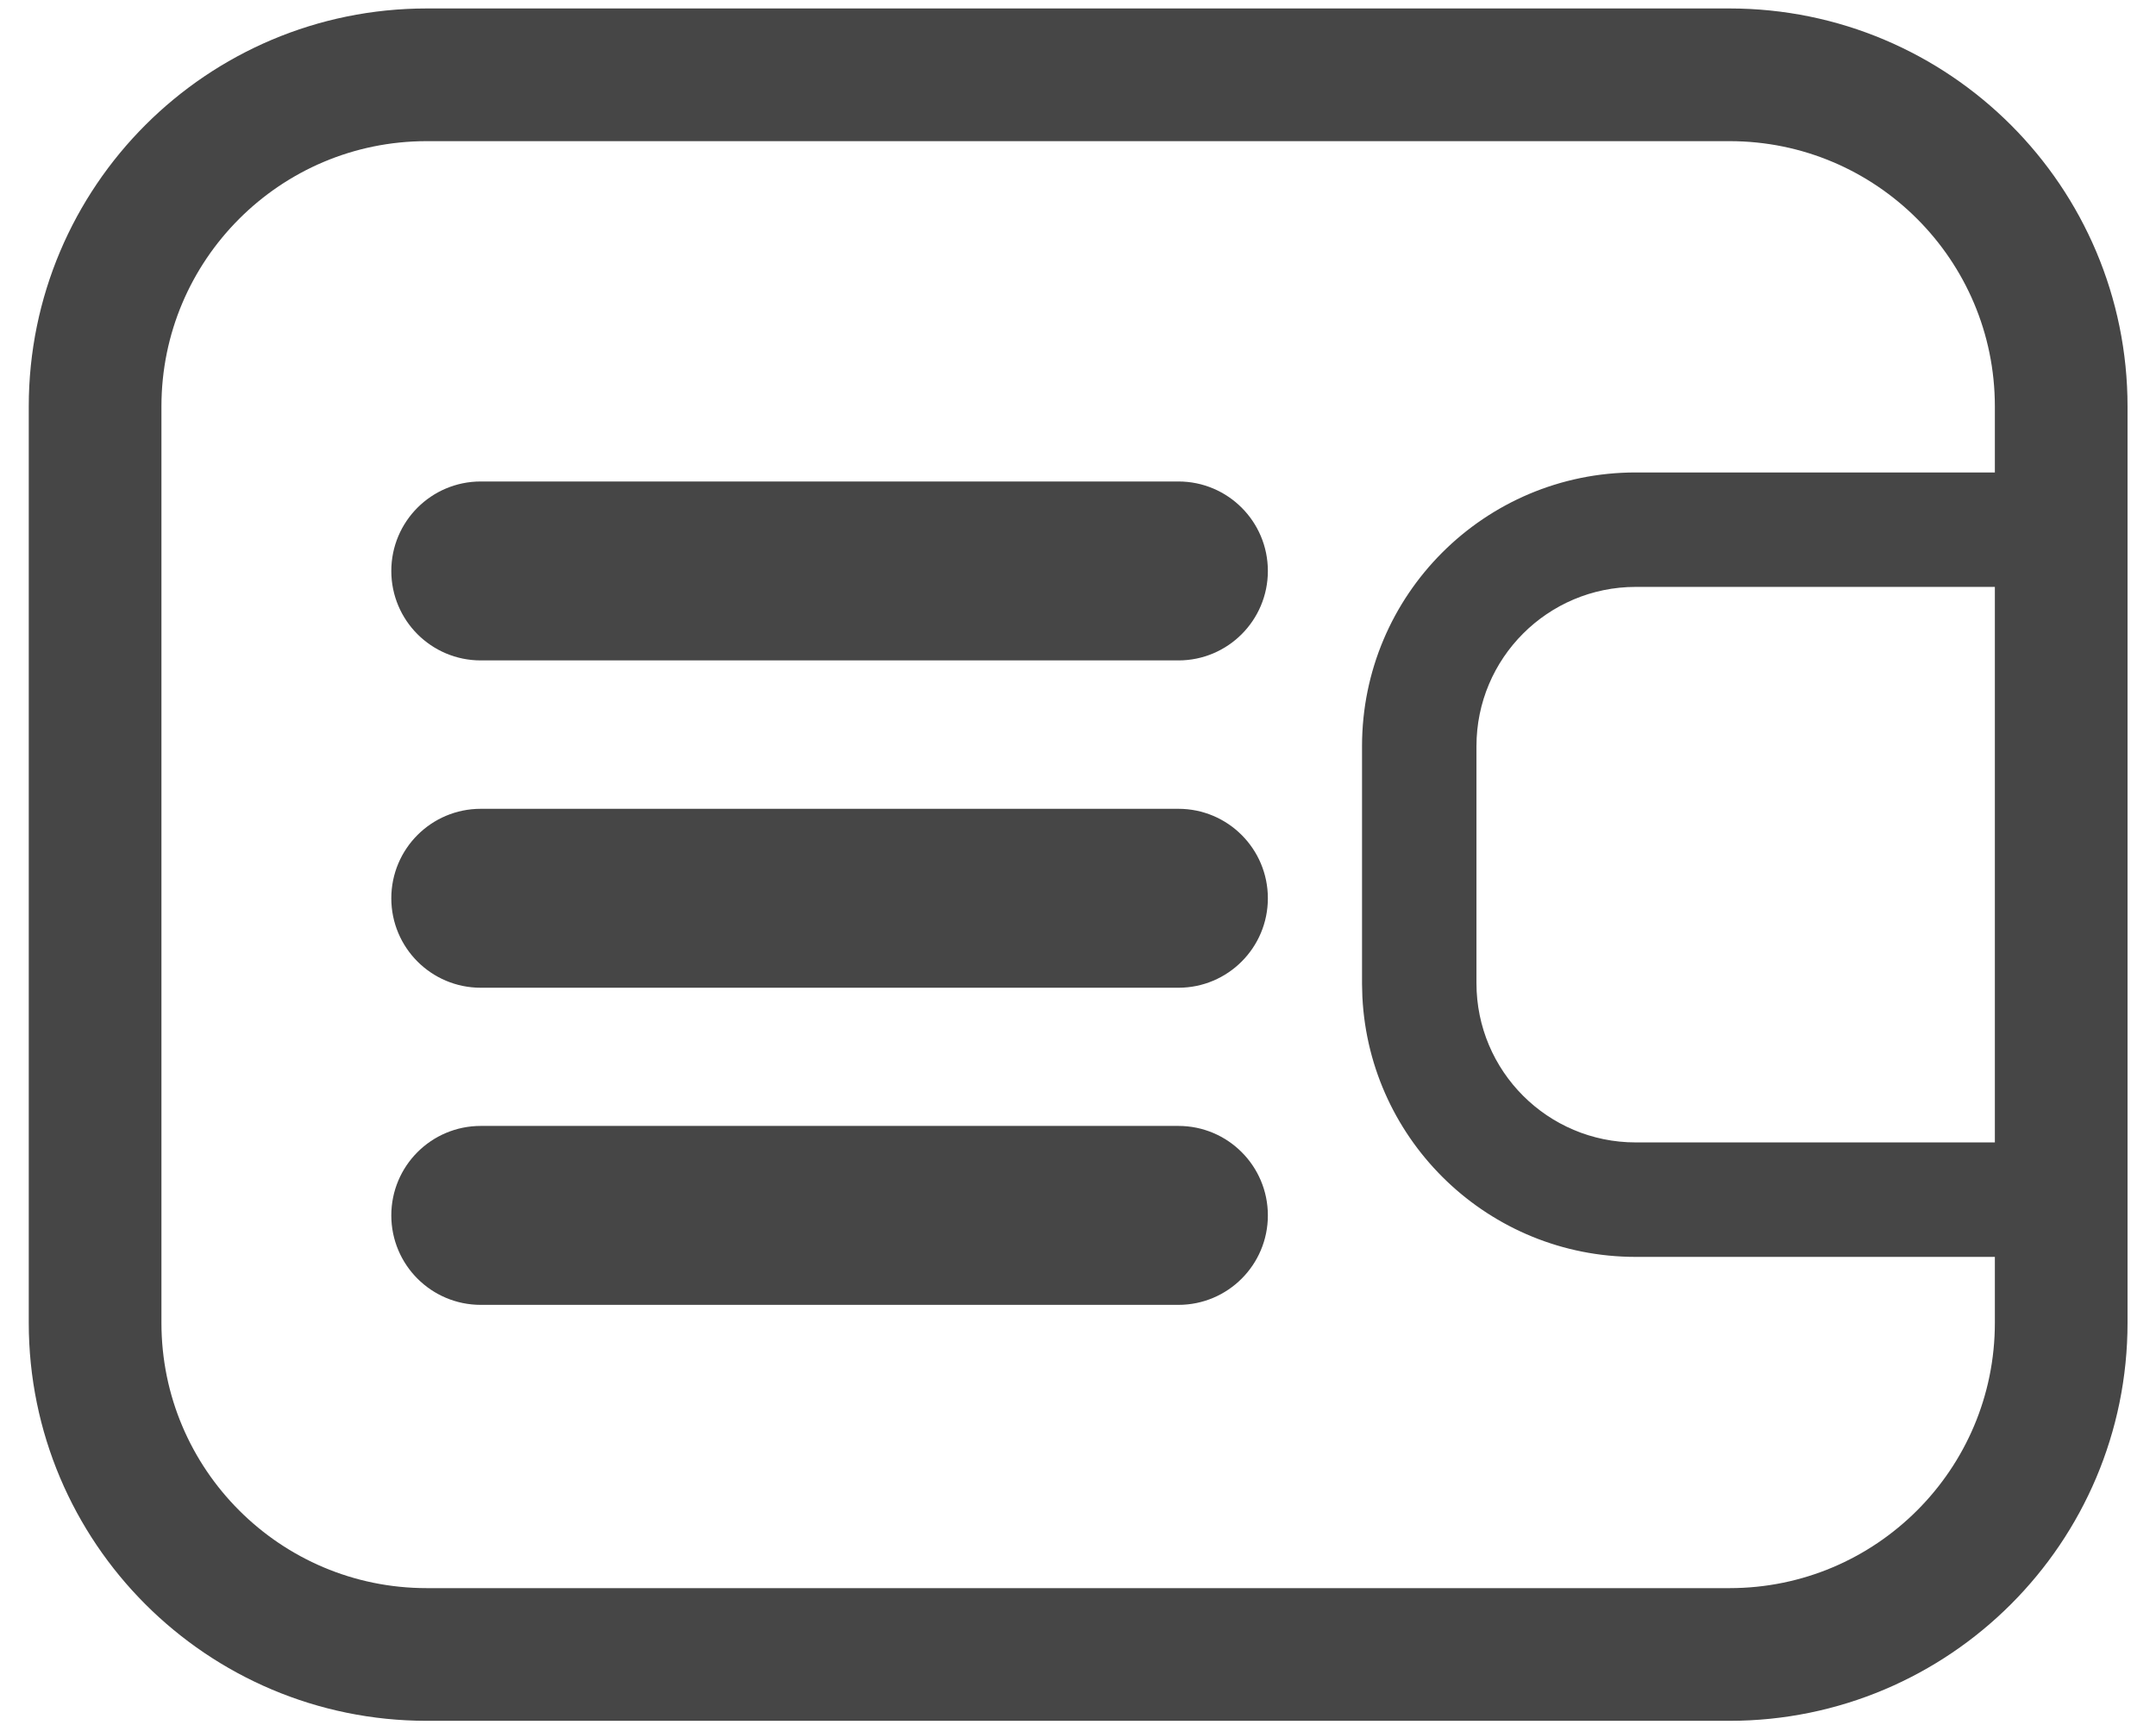
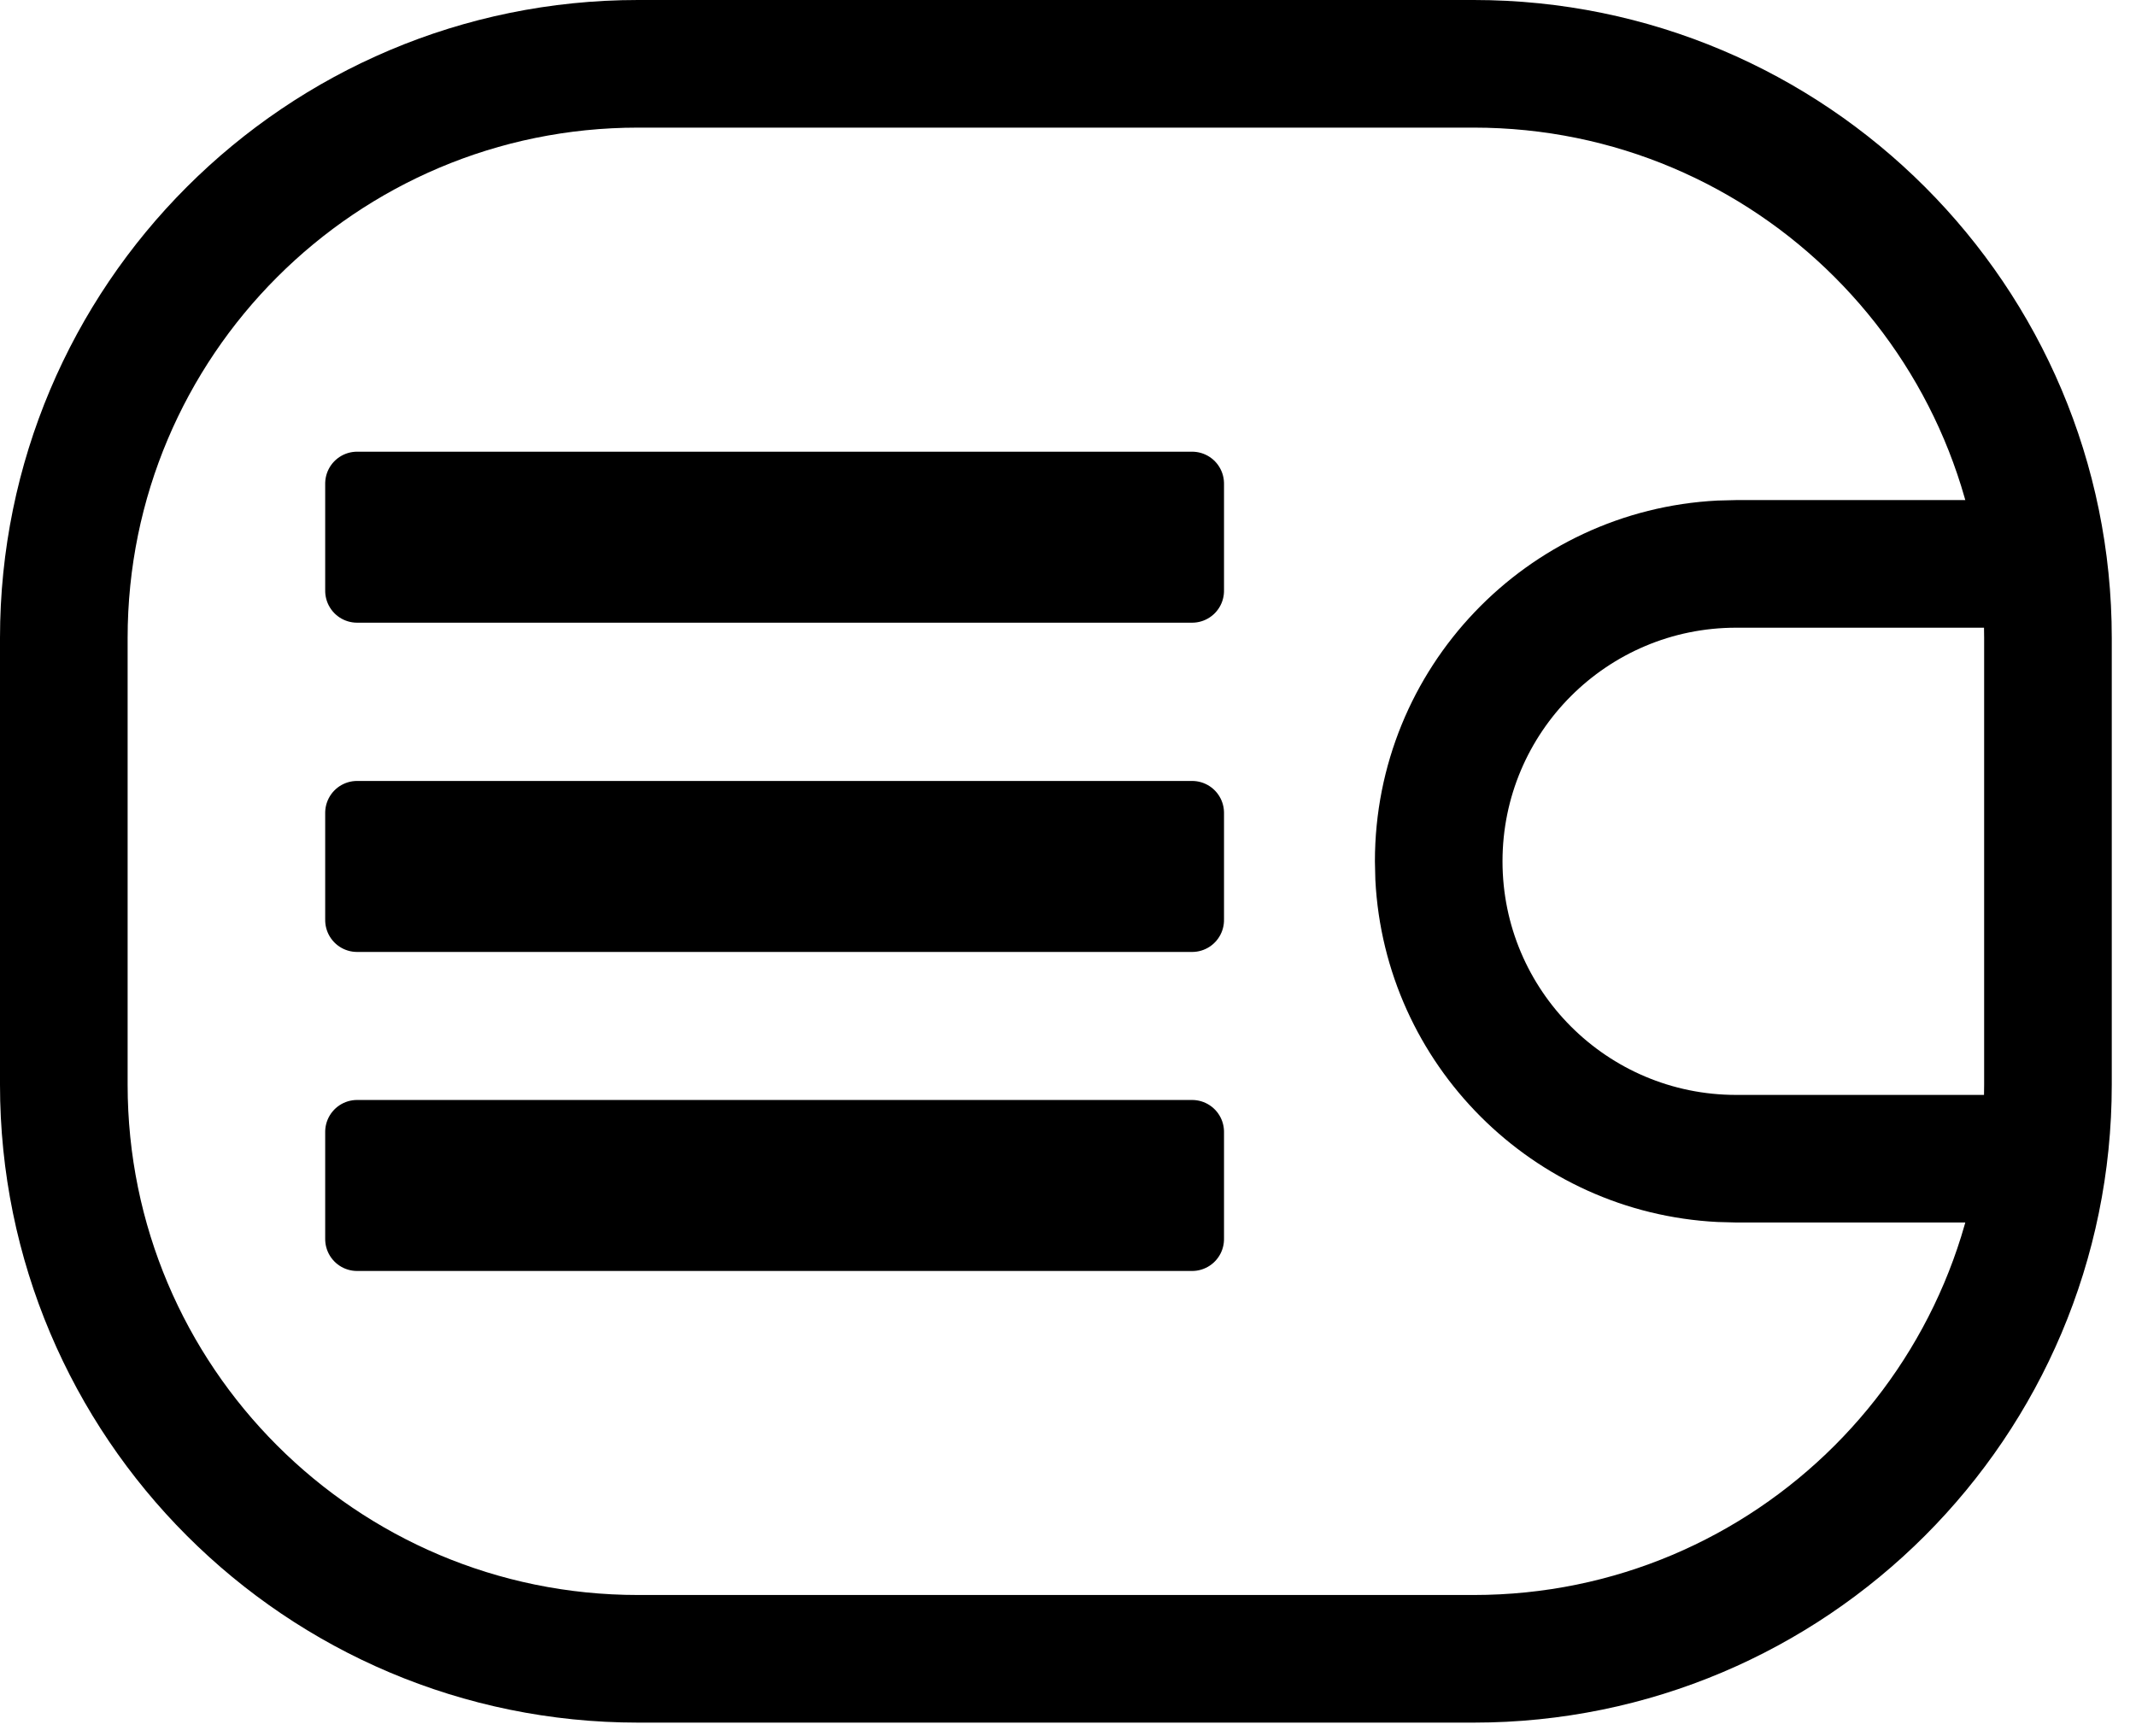
- <svg xmlns="http://www.w3.org/2000/svg" width="65" height="52" viewBox="0 0 65 52" fill="none">
-   <rect x="2.867" y="2.255" width="59.275" height="47.619" rx="10" stroke="#464646" stroke-width="4" />
-   <rect x="0.363" y="0.363" width="4.669" height="25.702" rx="2.334" transform="matrix(-4.37114e-08 -1 -1 4.37114e-08 38.2247 39.3355)" fill="#464646" stroke="#464646" stroke-width="0.725" stroke-linejoin="round" />
-   <rect x="0.363" y="0.363" width="4.669" height="25.702" rx="2.334" transform="matrix(-4.37114e-08 -1 -1 4.37114e-08 38.2247 29.7759)" fill="#464646" stroke="#464646" stroke-width="0.725" stroke-linejoin="round" />
-   <rect x="0.363" y="0.363" width="4.669" height="25.702" rx="2.334" transform="matrix(-4.37114e-08 -1 -1 4.37114e-08 38.2247 19.9087)" fill="#464646" stroke="#464646" stroke-width="0.725" stroke-linejoin="round" />
-   <path d="M62.045 15.967C62.045 16.368 61.721 16.692 61.32 16.692H49.314C46.11 16.693 43.513 19.29 43.513 22.493V29.638C43.513 32.841 46.11 35.438 49.314 35.438H61.32C61.721 35.438 62.045 35.763 62.045 36.164C62.045 36.564 61.721 36.889 61.32 36.889H49.314C45.435 36.888 42.267 33.842 42.073 30.011L42.063 29.638V22.493C42.063 18.489 45.309 15.242 49.314 15.242H61.32C61.721 15.242 62.045 15.567 62.045 15.967Z" fill="#464646" />
-   <path d="M49.314 16.692V15.692H49.314L49.314 16.692ZM43.513 22.493L42.513 22.493V22.493H43.513ZM43.513 29.638H42.513V29.638L43.513 29.638ZM49.314 35.438L49.314 36.438H49.314V35.438ZM49.314 36.889L49.314 37.889H49.314V36.889ZM42.073 30.011L41.073 30.037L41.073 30.049L41.074 30.061L42.073 30.011ZM42.063 29.638H41.063V29.651L41.063 29.664L42.063 29.638ZM42.063 22.493L41.063 22.493V22.493H42.063ZM49.314 15.242V14.242H49.314L49.314 15.242ZM61.32 16.692V15.692H49.314V16.692V17.692H61.32V16.692ZM49.314 16.692L49.314 15.692C45.558 15.693 42.514 18.737 42.513 22.493L43.513 22.493L44.513 22.493C44.513 19.842 46.663 17.693 49.314 17.692L49.314 16.692ZM43.513 22.493H42.513V29.638H43.513H44.513V22.493H43.513ZM43.513 29.638L42.513 29.638C42.513 33.394 45.558 36.438 49.314 36.438L49.314 35.438L49.314 34.438C46.663 34.438 44.513 32.289 44.513 29.638L43.513 29.638ZM49.314 35.438V36.438H61.32V35.438V34.438H49.314V35.438ZM61.32 36.889V35.889H49.314V36.889V37.889H61.32V36.889ZM49.314 36.889L49.314 35.889C45.97 35.889 43.239 33.262 43.072 29.96L42.073 30.011L41.074 30.061C41.295 34.422 44.899 37.888 49.314 37.889L49.314 36.889ZM42.073 30.011L43.072 29.985L43.063 29.611L42.063 29.638L41.063 29.664L41.073 30.037L42.073 30.011ZM42.063 29.638H43.063V22.493H42.063H41.063V29.638H42.063ZM42.063 22.493L43.063 22.493C43.063 19.041 45.862 16.242 49.314 16.242L49.314 15.242L49.314 14.242C44.757 14.242 41.063 17.936 41.063 22.493L42.063 22.493ZM49.314 15.242V16.242H61.32V15.242V14.242H49.314V15.242ZM61.32 15.242V16.242C61.169 16.242 61.045 16.119 61.045 15.967H62.045H63.045C63.045 15.014 62.273 14.242 61.32 14.242V15.242ZM62.045 36.164H61.045C61.045 36.012 61.169 35.889 61.32 35.889V36.889V37.889C62.273 37.889 63.045 37.116 63.045 36.164H62.045ZM61.32 35.438V36.438C61.169 36.438 61.045 36.315 61.045 36.164H62.045H63.045C63.045 35.211 62.273 34.438 61.32 34.438V35.438ZM61.32 16.692V17.692C62.273 17.692 63.045 16.92 63.045 15.967H62.045H61.045C61.045 15.816 61.169 15.692 61.32 15.692V16.692Z" fill="#464646" />
+ <svg xmlns="http://www.w3.org/2000/svg" width="64" height="52" viewBox="0 0 64 52" fill="none">
+   <path d="M19.118 1.912H44.156C53.659 1.912 61.362 9.616 61.362 19.118V32.5C61.362 42.003 53.659 49.706 44.156 49.706H19.118C9.616 49.706 1.912 42.003 1.912 32.5V19.118C1.912 9.616 9.616 1.912 19.118 1.912Z" stroke="currentColor" stroke-width="3.824" />
+   <path d="M61.177 18.809H52.019C48.153 18.809 45.019 21.943 45.019 25.809C45.019 29.674 48.153 32.809 52.019 32.809H61.177V36.632H52.019L51.462 36.617C45.928 36.337 41.49 31.899 41.209 26.365L41.196 25.809C41.196 20.018 45.743 15.289 51.462 14.999L52.019 14.985H61.177V18.809Z" fill="currentColor" />
+   <rect x="0.956" y="0.956" width="3.212" height="25.019" transform="matrix(-4.37114e-08 -1 -1 4.37114e-08 36.6745 38.0846)" fill="currentColor" stroke="currentColor" stroke-width="1.912" stroke-linejoin="round" />
+   <rect x="0.956" y="0.956" width="3.212" height="25.019" transform="matrix(-4.37114e-08 -1 -1 4.37114e-08 36.6745 28.5251)" fill="currentColor" stroke="currentColor" stroke-width="1.912" stroke-linejoin="round" />
+   <rect x="0.956" y="0.956" width="3.212" height="25.019" transform="matrix(-4.37114e-08 -1 -1 4.37114e-08 36.6745 18.6589)" fill="currentColor" stroke="currentColor" stroke-width="1.912" stroke-linejoin="round" />
</svg>
